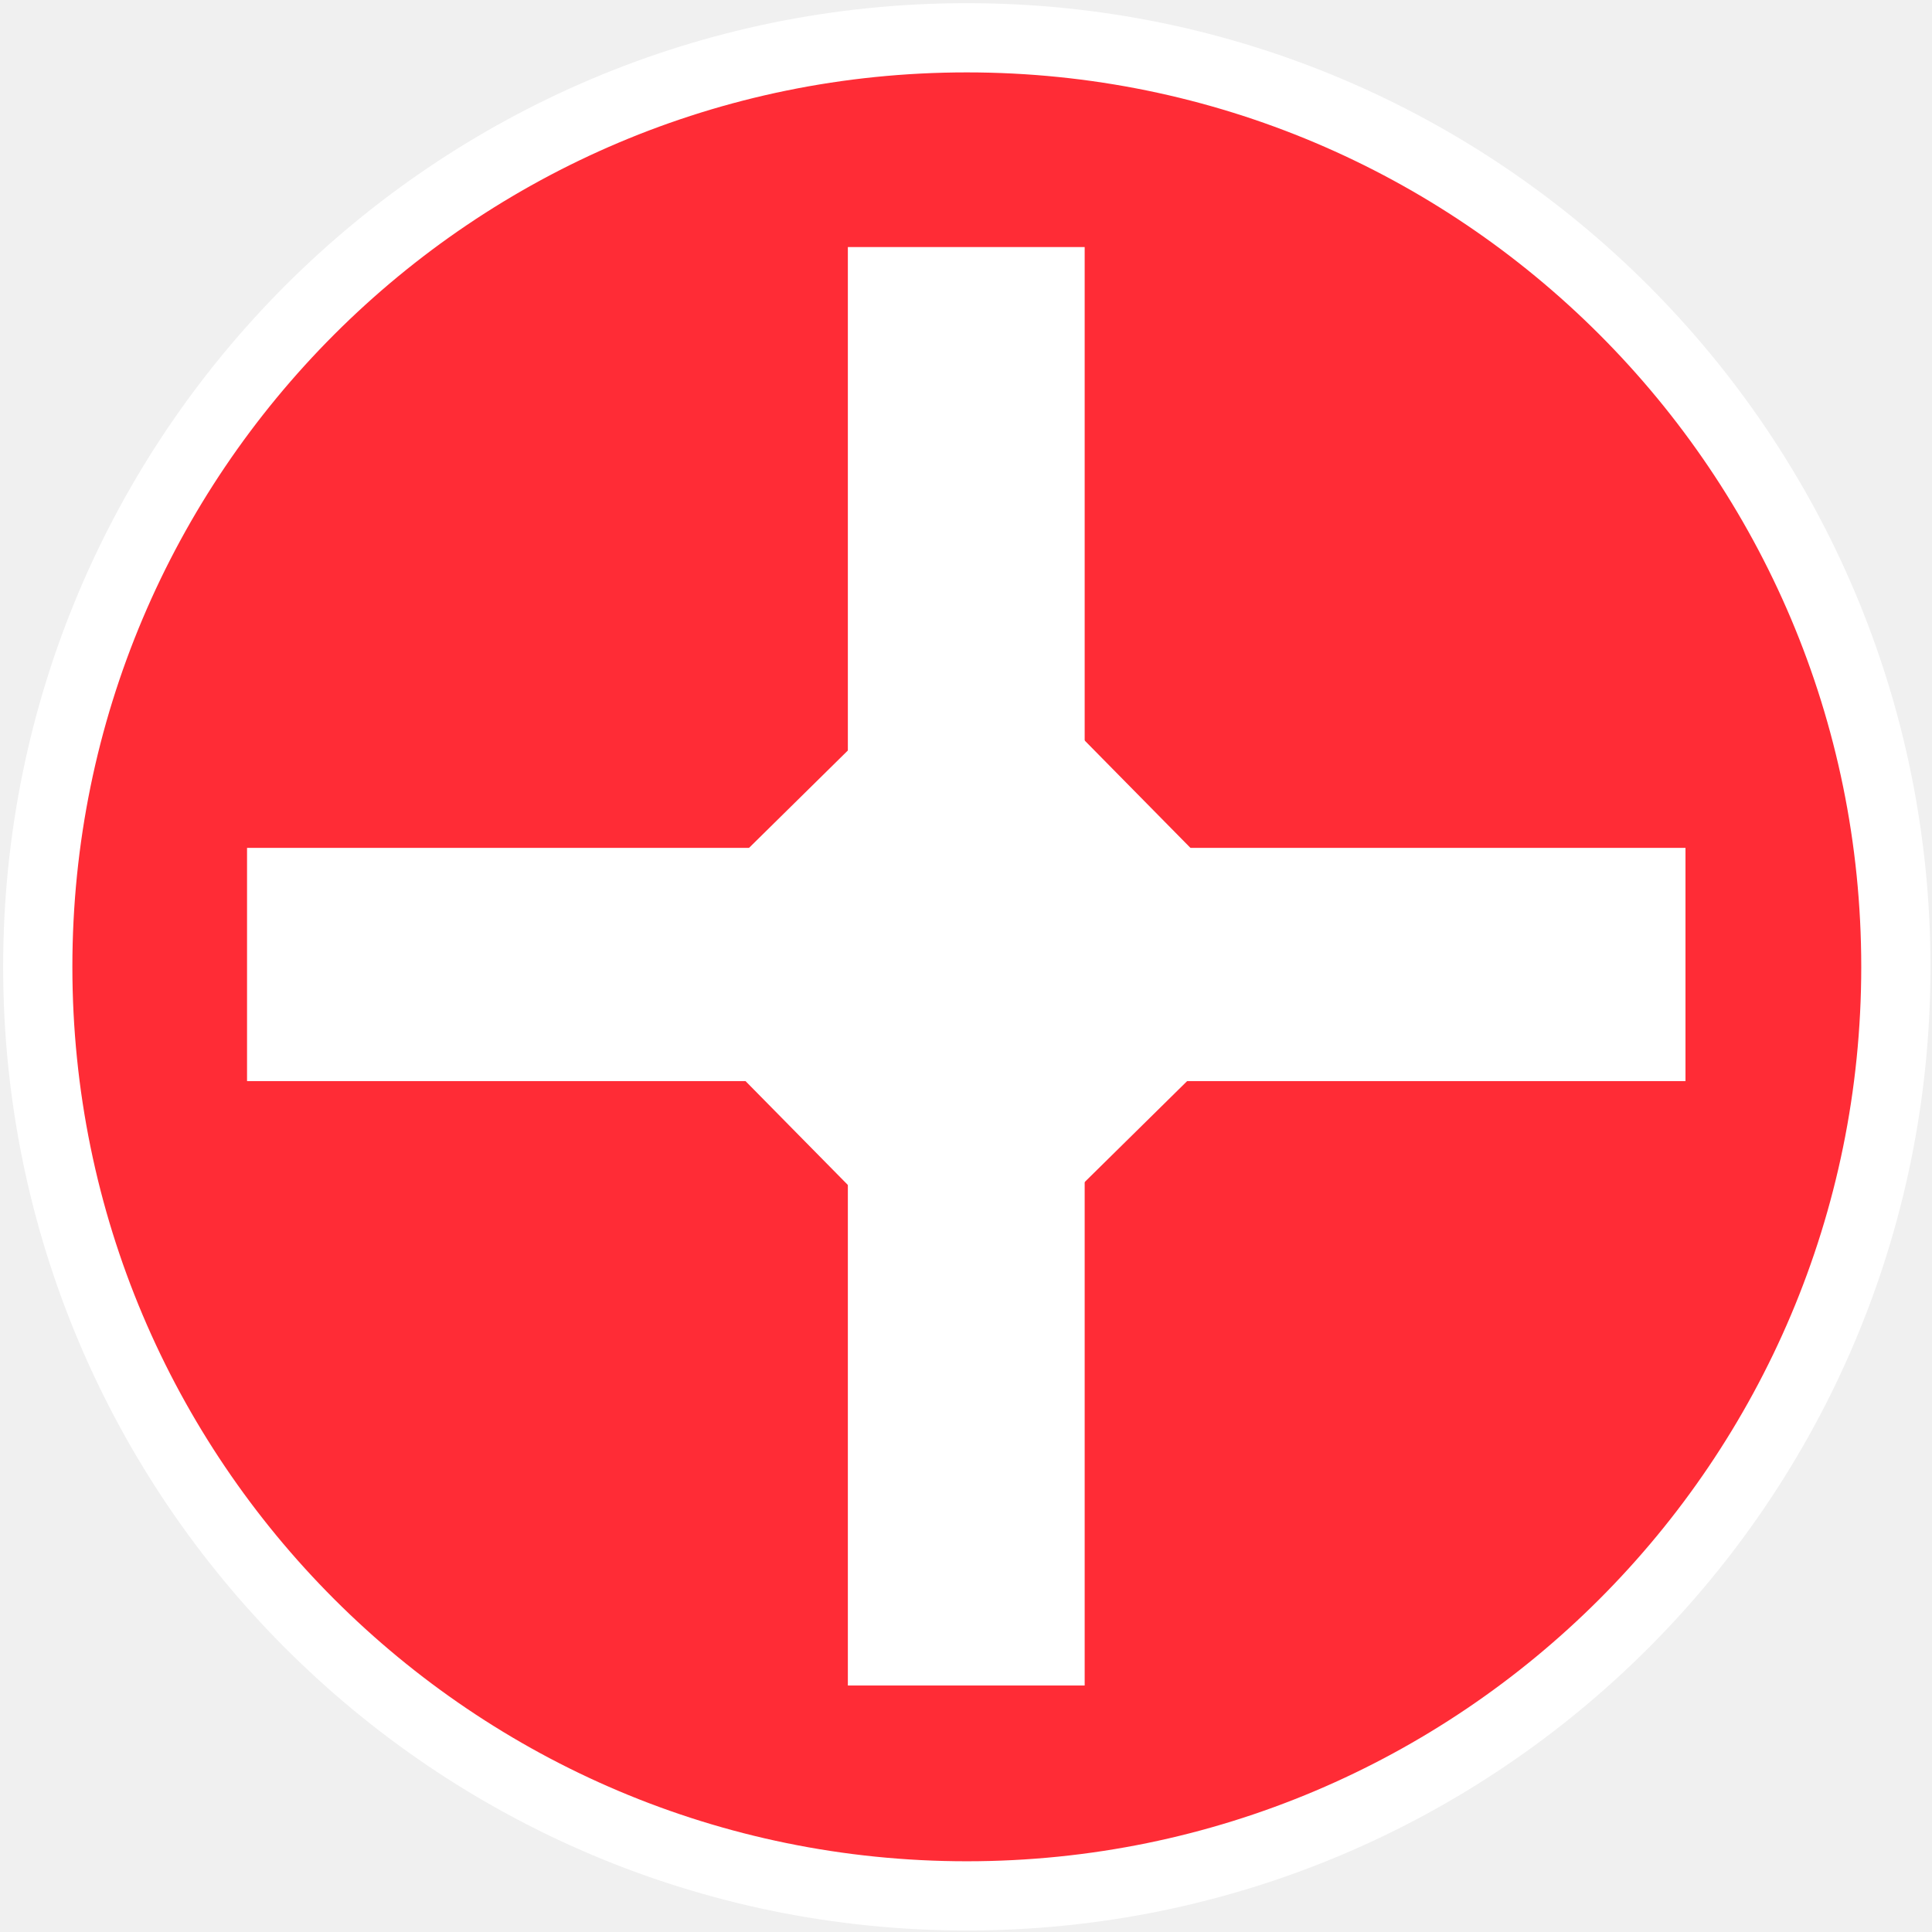
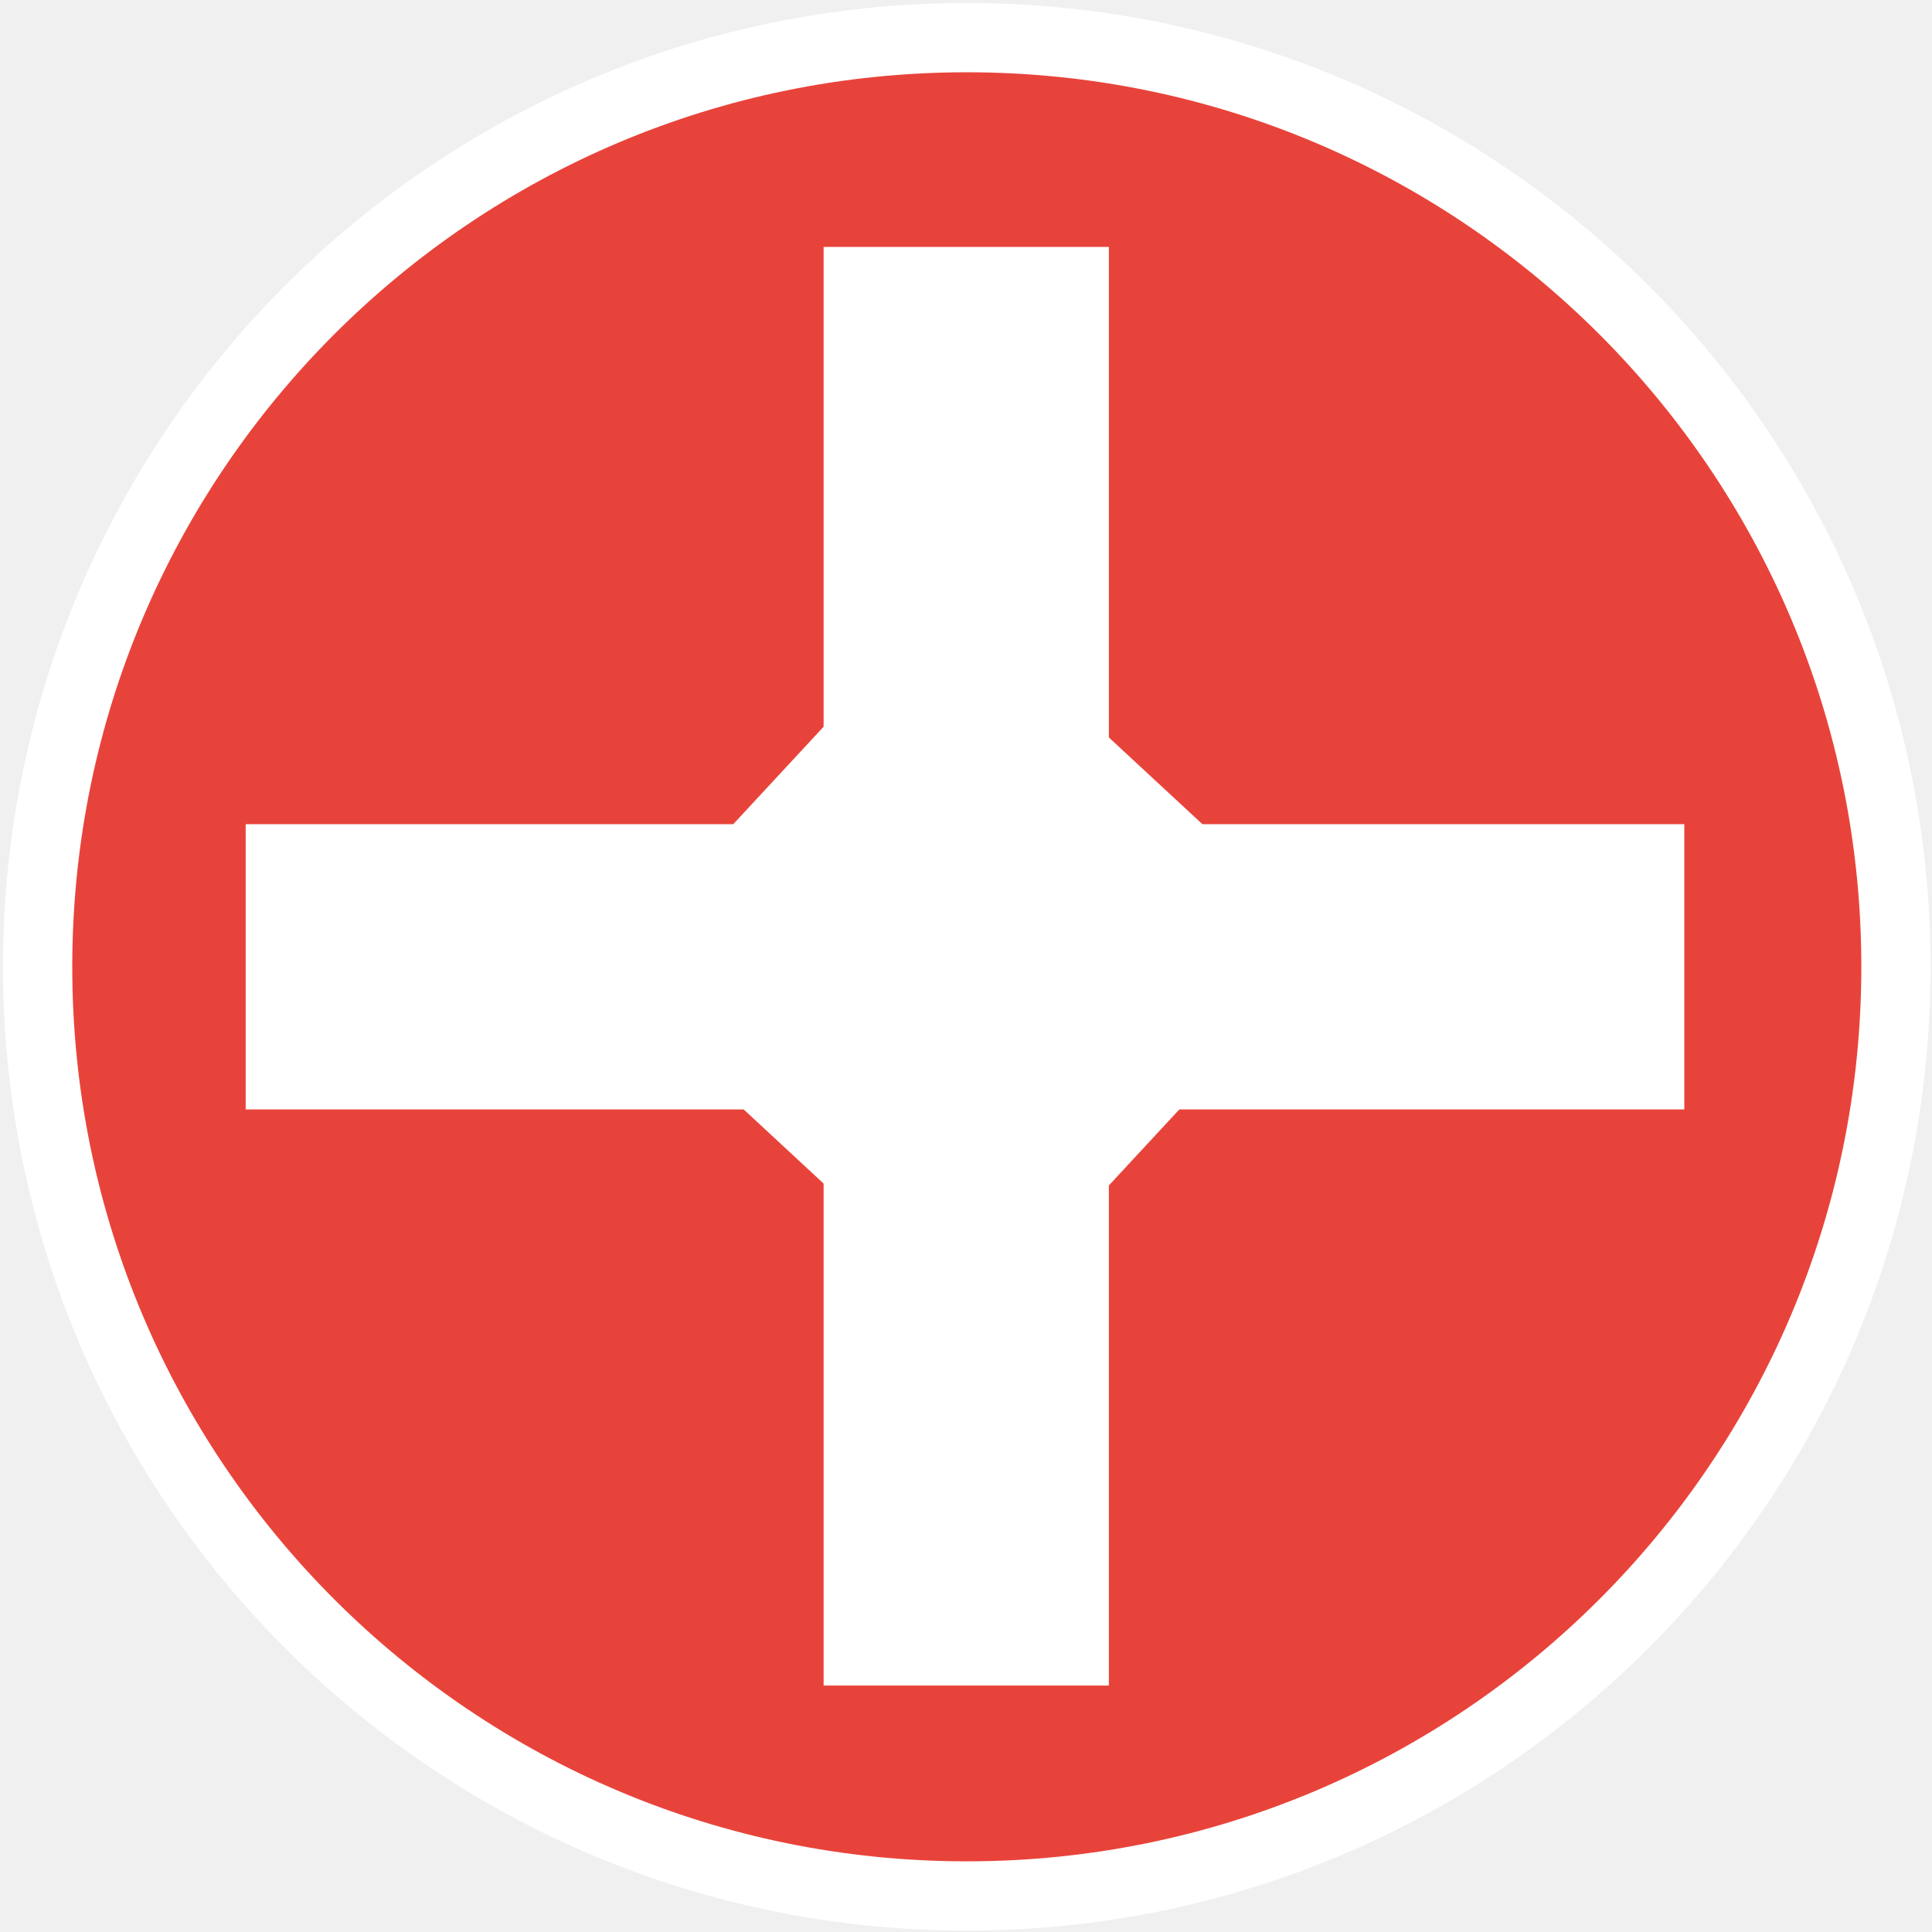
- <svg xmlns="http://www.w3.org/2000/svg" width="100" height="100" viewBox="0 0 26.458 26.458" version="1.1" id="svg5">
-   <defs id="defs2" />
+ <svg xmlns="http://www.w3.org/2000/svg" width="499" height="499" viewBox="0 0 132.027 132.027" version="1.1" id="svg5">
+   <defs id="defs2">
+     <marker style="overflow:visible" id="Arrow1Lstart" refX="0.0" refY="0.0" orient="auto">
+       <path transform="scale(0.8) translate(12.5,0)" style="fill-rule:evenodd;fill:context-stroke;stroke:context-stroke;stroke-width:1.0pt" d="M 0.0,0.0 L 5.0,-5.0 L -12.5,0.0 L 5.0,5.0 L 0.0,0.0 z " id="path12756" />
+     </marker>
+   </defs>
  <g id="layer1" transform="translate(-2.028866,-42.00563)">
-     <circle style="fill:#ff2c36;fill-opacity:1;stroke:#ffffff;stroke-width:0.948;stroke-opacity:1" id="path846" cx="15.269" cy="55.246" r="12.723" />
-     <rect style="fill:#ffffff;fill-opacity:1;stroke:none;stroke-width:0.79;stroke-opacity:1" id="rect7203" width="3.243" height="19.699" x="13.64" y="45.389" />
-     <rect style="fill:#ffffff;fill-opacity:1;stroke:none;stroke-width:0.79;stroke-opacity:1" id="rect9273" width="19.699" height="3.194" x="5.412" y="53.617" />
-     <rect style="fill:#ffffff;fill-opacity:1;stroke:none;stroke-width:0.79;stroke-opacity:1" id="rect9393" width="6.582" height="6.486" x="-31.155" y="46.816" transform="rotate(-44.5756)" />
+     <ellipse style="fill:#e8433a;fill-opacity:1;stroke:#ffffff;stroke-width:4.733;stroke-opacity:1" id="path846" cx="68.097" cy="108.074" rx="63.496" ry="63.496" />
+     <rect style="fill:#ffffff;fill-opacity:1;stroke:none;stroke-width:4.327;stroke-opacity:1;paint-order:markers fill stroke" id="rect7203-2" width="19.492" height="98.312" x="98.328" y="-117.13" transform="rotate(90)" />
+     <rect style="fill:#ffffff;fill-opacity:1;stroke:none;stroke-width:4.327;stroke-opacity:1;stroke-miterlimit:4;stroke-dasharray:none;paint-order:markers stroke fill;marker-end:url(#Arrow1Lstart)" id="rect7203" width="19.492" height="98.312" x="58.312" y="58.879" />
+     <rect style="fill:#ffffff;fill-opacity:1;stroke:none;stroke-width:7.957;stroke-miterlimit:4;stroke-dasharray:none;paint-order:markers fill stroke" id="rect13211" width="35.608" height="35.608" x="-50.467" y="105.085" transform="rotate(-47.16442)" />
  </g>
</svg>
